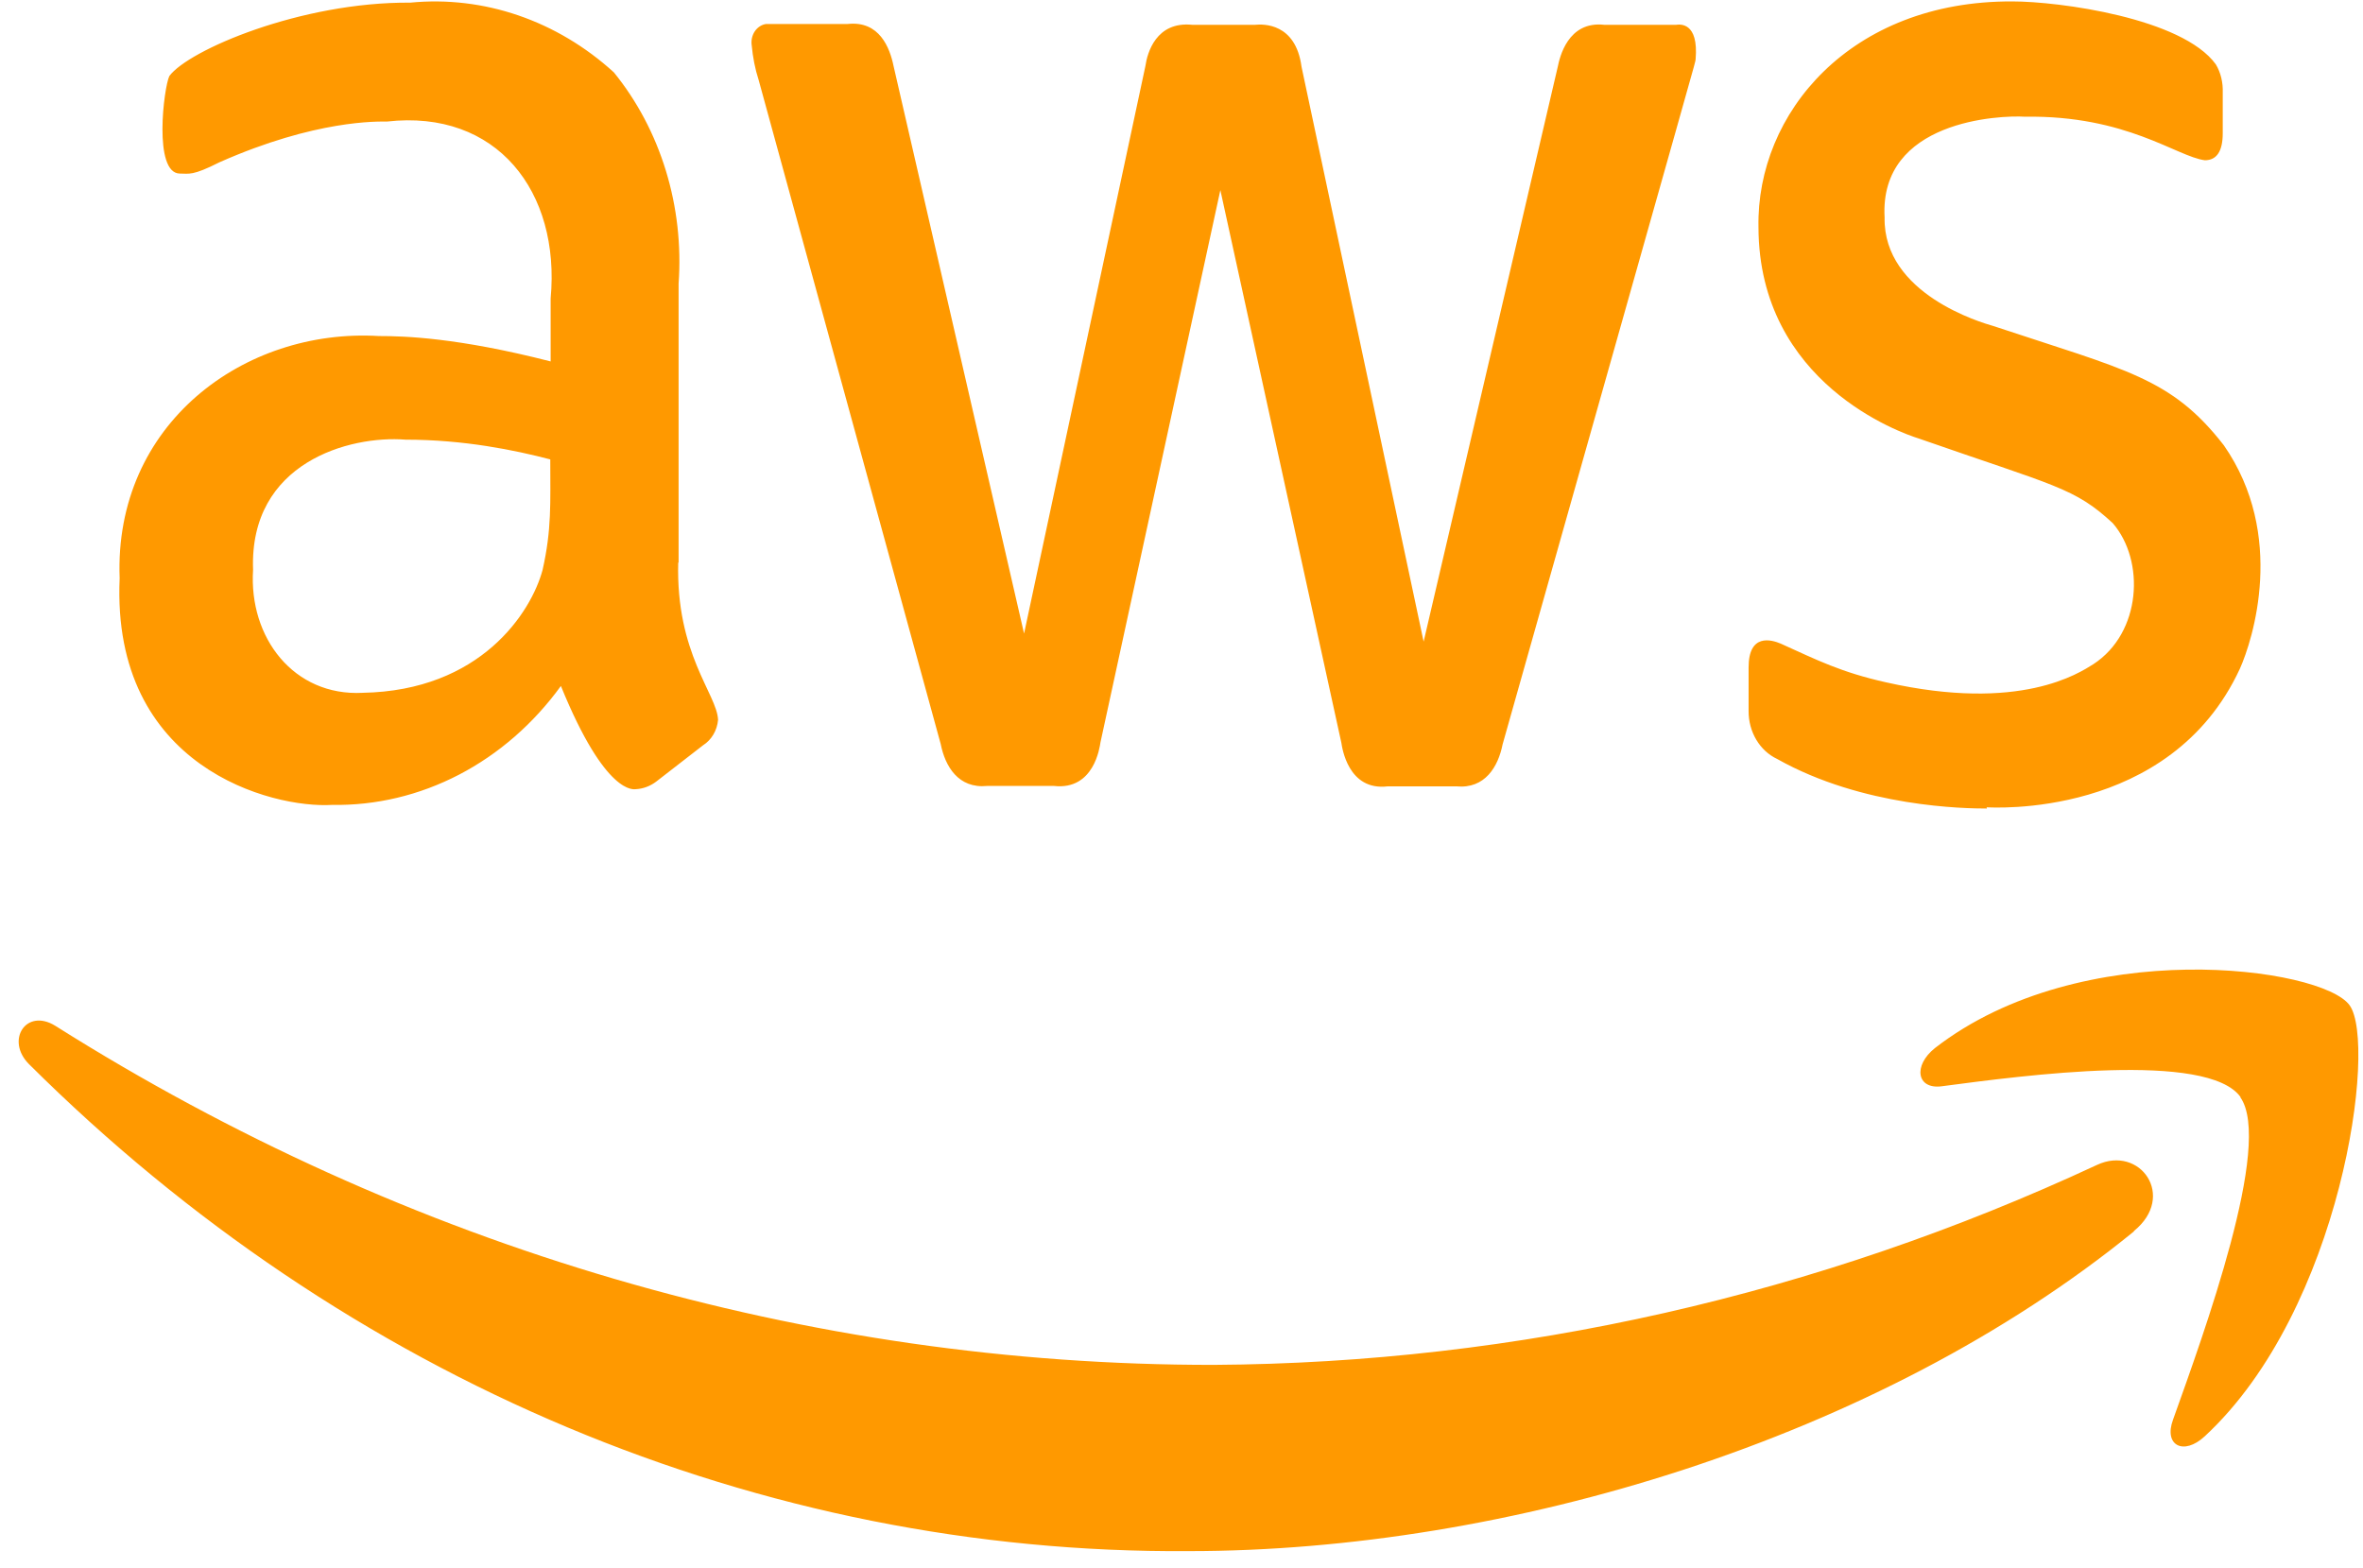
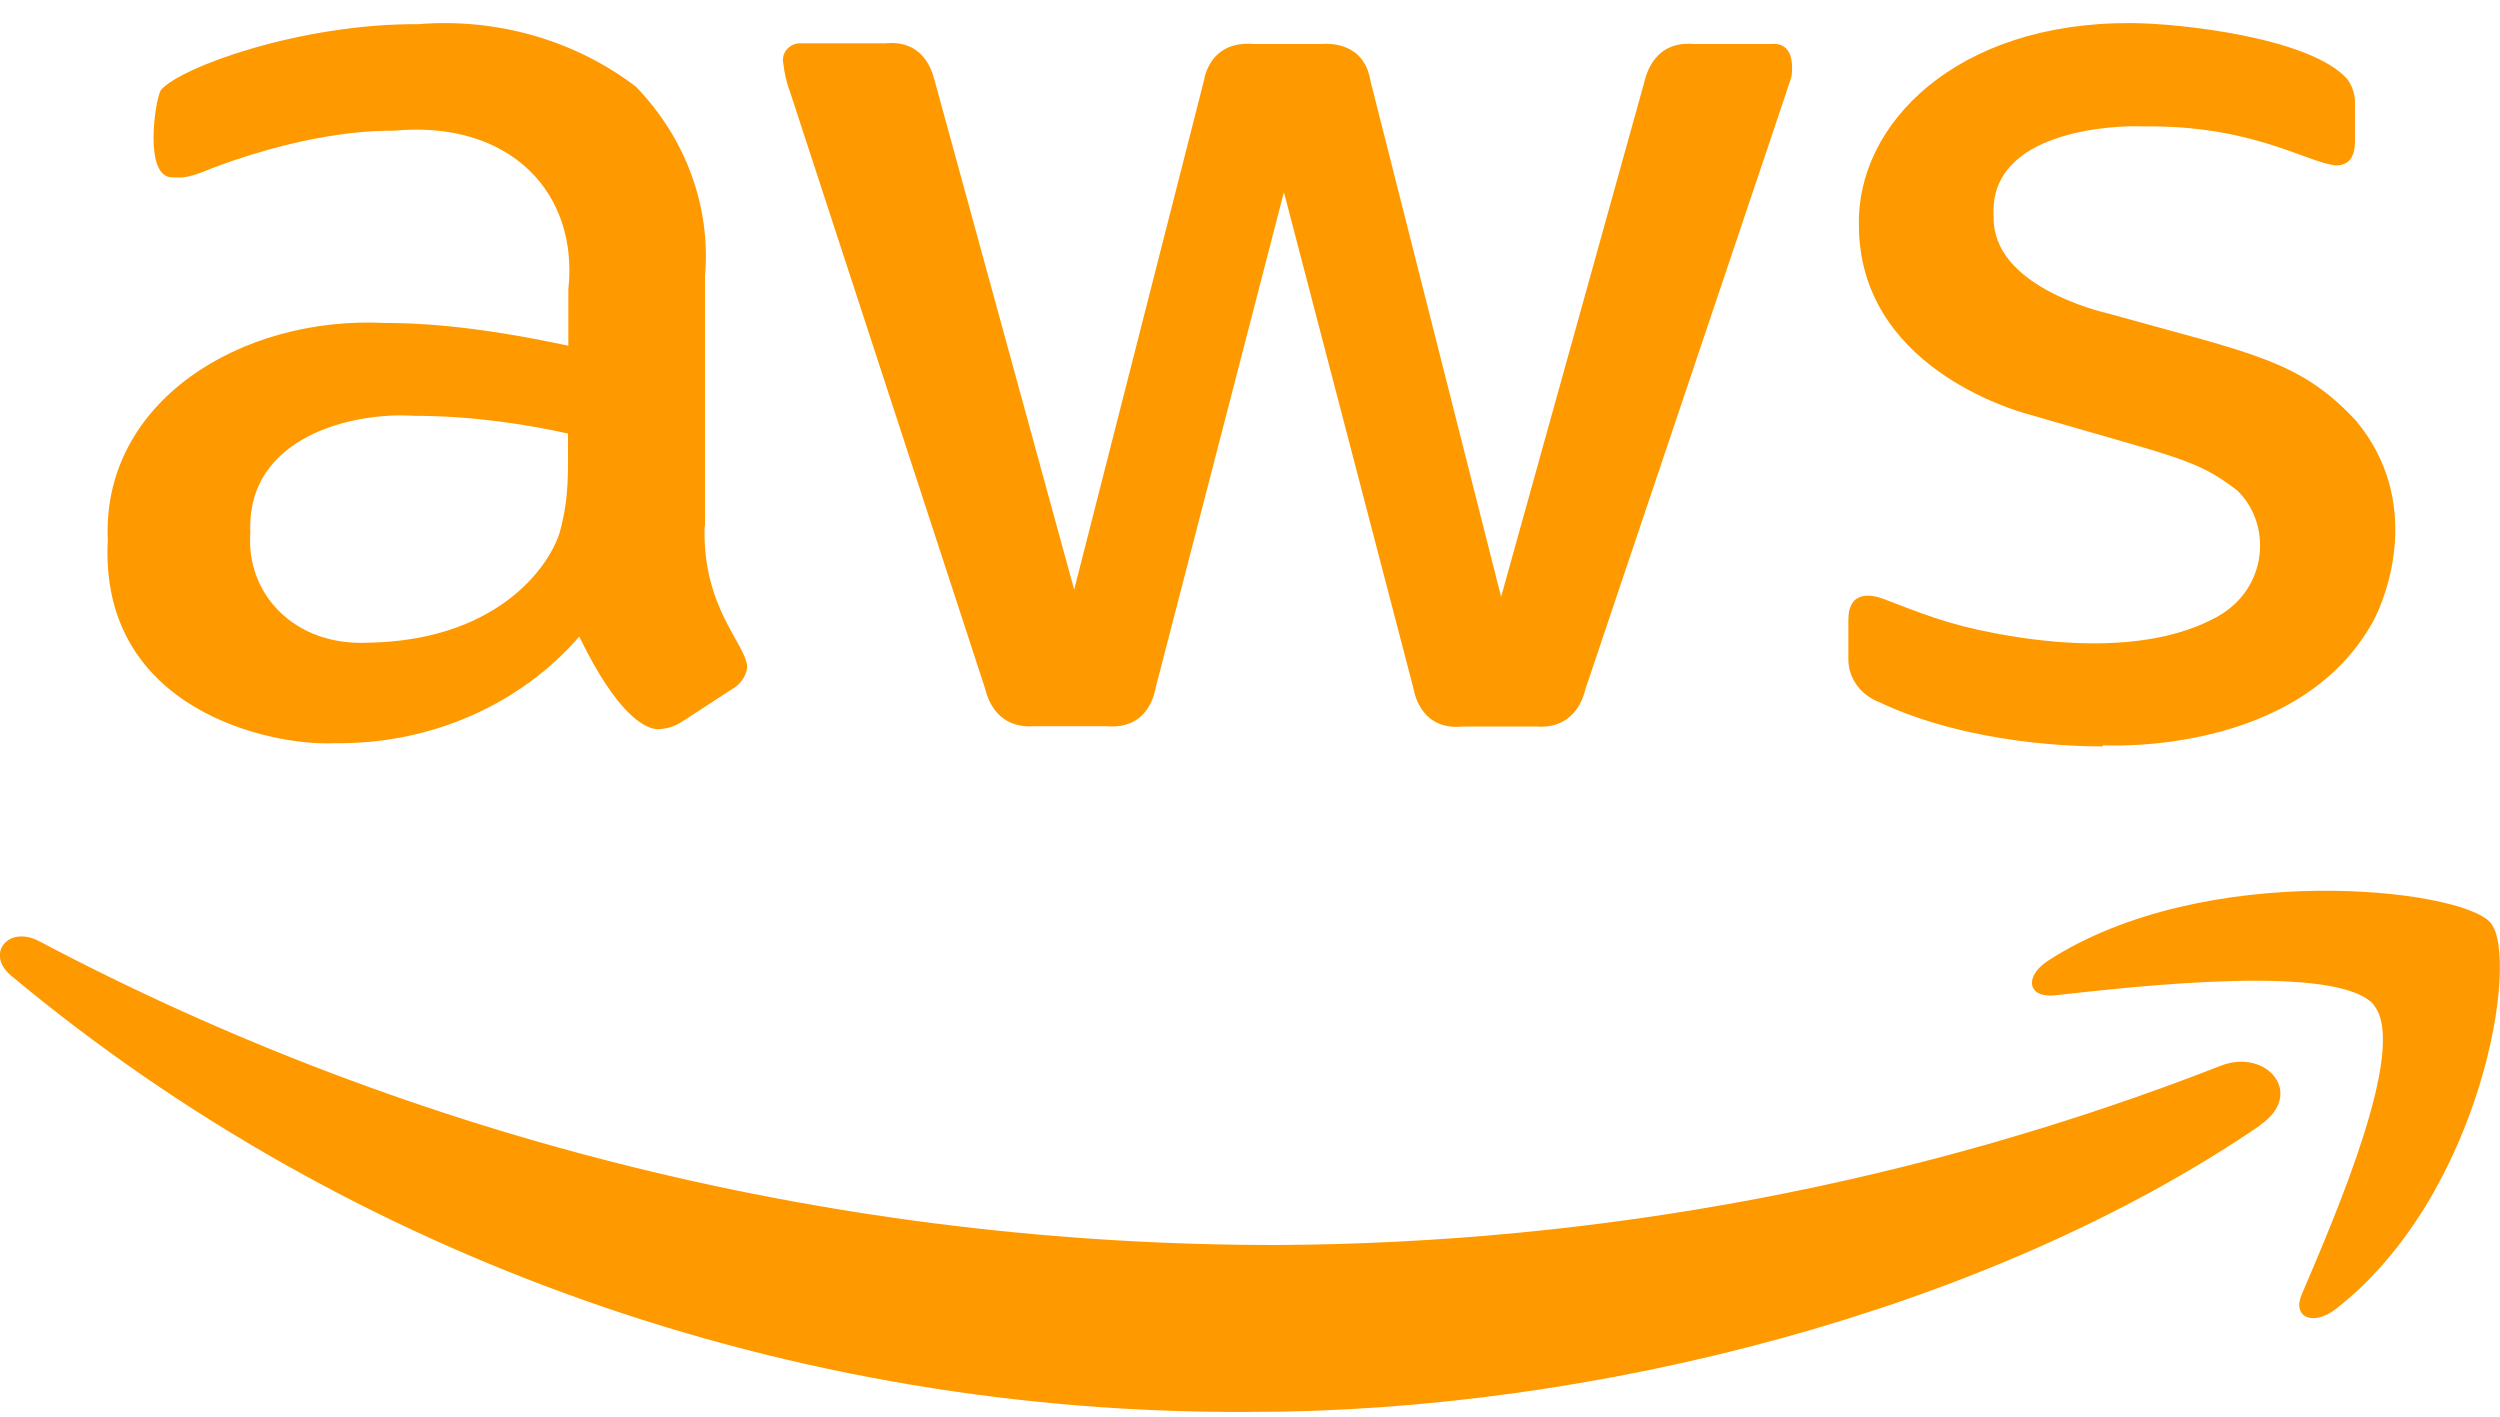
- <svg xmlns="http://www.w3.org/2000/svg" width="101" height="67" viewBox="0 0 101 67" fill="none">
-   <path d="M28.989 24.031C28.88 27.943 30.646 29.666 30.692 30.769C30.672 30.993 30.603 31.209 30.491 31.398C30.38 31.586 30.229 31.743 30.052 31.855L28.052 33.406C27.794 33.603 27.491 33.717 27.177 33.733C27.114 33.733 25.896 34.043 23.974 29.322C22.803 30.936 21.313 32.233 19.618 33.114C17.922 33.995 16.066 34.437 14.192 34.405C11.646 34.56 4.755 32.82 5.114 24.72C4.864 18.12 10.442 14.019 16.192 14.364C17.302 14.364 19.567 14.433 23.536 15.449V12.761C23.958 8.195 21.239 4.662 16.536 5.196C16.161 5.196 13.505 5.11 9.38 6.937C8.224 7.522 8.083 7.419 7.692 7.419C6.536 7.419 7.005 3.714 7.239 3.249C8.052 2.146 12.849 0.078 17.536 0.113C20.68 -0.193 23.806 0.878 26.239 3.094C27.23 4.314 27.986 5.744 28.461 7.296C28.936 8.848 29.122 10.49 29.005 12.123V24.066L28.989 24.031ZM15.489 29.614C20.552 29.528 22.708 26.168 23.192 24.358C23.583 22.618 23.52 21.532 23.52 19.637C22.005 19.241 19.833 18.793 17.333 18.793C14.958 18.603 10.646 19.758 10.817 24.358C10.63 27.254 12.552 29.77 15.505 29.614H15.489ZM42.192 33.595C40.958 33.716 40.396 32.751 40.208 31.803L32.427 3.421C32.27 2.939 32.177 2.439 32.13 1.939C32.114 1.835 32.118 1.728 32.14 1.626C32.163 1.523 32.203 1.426 32.26 1.341C32.317 1.256 32.389 1.184 32.471 1.13C32.553 1.076 32.644 1.041 32.739 1.026C32.77 1.026 32.411 1.026 36.224 1.026C37.599 0.871 38.036 2.06 38.192 2.818L43.771 27.081L48.958 2.818C49.036 2.267 49.411 0.905 50.958 1.06H53.646C53.989 1.026 55.38 0.974 55.63 2.852L60.849 27.426L66.583 2.852C66.661 2.473 67.005 0.888 68.567 1.06H71.645C71.786 1.043 72.614 0.922 72.474 2.542C72.411 2.87 73.005 0.698 64.224 31.82C64.036 32.768 63.474 33.733 62.239 33.612H59.317C57.614 33.819 57.364 31.941 57.333 31.751L52.161 8.126L47.036 31.734C47.005 31.924 46.771 33.785 45.052 33.595H42.192ZM84.927 34.56C84.005 34.56 79.63 34.508 75.958 32.441C75.594 32.27 75.284 31.984 75.067 31.619C74.85 31.254 74.736 30.826 74.739 30.39V28.529C74.739 27.064 75.708 27.34 76.114 27.512C77.677 28.219 78.692 28.736 80.614 29.166C86.349 30.459 88.864 28.77 89.474 28.391C91.536 27.047 91.692 23.962 90.302 22.36C88.661 20.843 87.88 20.791 82.005 18.741C81.286 18.517 75.177 16.397 75.161 9.711C75.067 4.851 79.083 0.026 86.02 0.061C88.005 0.061 93.27 0.767 94.708 2.749C94.927 3.111 95.02 3.542 95.005 3.955V5.696C95.005 6.454 94.755 6.85 94.239 6.85C93.036 6.695 90.895 4.92 86.552 4.989C85.474 4.92 80.317 5.144 80.552 9.297C80.489 12.572 84.708 13.795 85.192 13.933C90.895 15.829 92.802 16.139 95.052 19.034C97.724 22.877 96.286 27.357 95.739 28.581C92.755 35.043 85.052 34.508 84.911 34.508L84.927 34.56ZM91.208 52.637C80.27 61.546 64.38 66.302 50.817 66.302C32.514 66.434 14.829 59.008 1.239 45.486C0.224 44.469 1.114 43.073 2.364 43.848C17.441 53.358 34.511 58.355 51.88 58.341C64.851 58.262 77.68 55.357 89.63 49.794C91.474 48.932 93.036 51.138 91.208 52.62V52.637ZM95.77 46.899C94.364 44.917 86.505 45.968 82.989 46.433C81.927 46.571 81.755 45.554 82.708 44.796C88.974 39.937 99.255 41.333 100.427 42.97C101.614 44.607 100.099 55.963 94.239 61.391C93.333 62.235 92.474 61.787 92.88 60.684C94.192 57.014 97.161 48.88 95.755 46.899H95.77Z" fill="#FF9900" />
+ <svg xmlns="http://www.w3.org/2000/svg" width="90" height="51" viewBox="0 0 90 51" fill="none">
+   <path d="M25.367 18.923C25.269 21.876 26.858 23.177 26.9 24.009C26.882 24.178 26.82 24.341 26.719 24.483C26.619 24.626 26.483 24.744 26.324 24.828L24.524 25.999C24.291 26.148 24.019 26.234 23.736 26.246C23.68 26.246 22.583 26.48 20.854 22.916C19.8 24.135 18.459 25.114 16.933 25.779C15.407 26.445 13.737 26.778 12.051 26.754C9.759 26.871 3.557 25.557 3.881 19.444C3.656 14.462 8.676 11.366 13.851 11.627C14.849 11.627 16.888 11.679 20.46 12.446V10.417C20.839 6.97 18.393 4.304 14.16 4.707C13.822 4.707 11.432 4.642 7.72 6.021C6.679 6.463 6.553 6.385 6.201 6.385C5.16 6.385 5.582 3.588 5.793 3.237C6.524 2.405 10.841 0.844 15.06 0.87C17.889 0.639 20.702 1.448 22.892 3.12C23.784 4.041 24.464 5.12 24.892 6.292C25.32 7.463 25.486 8.703 25.381 9.936V18.949L25.367 18.923ZM13.218 23.138C17.774 23.073 19.715 20.536 20.15 19.171C20.502 17.857 20.446 17.037 20.446 15.607C19.082 15.307 17.127 14.969 14.877 14.969C12.74 14.826 8.859 15.698 9.013 19.171C8.845 21.356 10.574 23.255 13.232 23.138H13.218ZM37.25 26.142C36.139 26.233 35.633 25.505 35.464 24.79L28.461 3.367C28.32 3.003 28.236 2.626 28.194 2.249C28.18 2.17 28.183 2.089 28.203 2.012C28.223 1.934 28.26 1.861 28.311 1.797C28.362 1.733 28.427 1.679 28.501 1.638C28.575 1.597 28.657 1.57 28.742 1.559C28.77 1.559 28.447 1.559 31.878 1.559C33.115 1.442 33.509 2.34 33.65 2.912L38.67 21.226L43.339 2.912C43.409 2.496 43.746 1.468 45.138 1.585H47.557C47.867 1.559 49.118 1.52 49.343 2.938L54.04 21.486L59.2 2.938C59.271 2.652 59.58 1.455 60.986 1.585H63.756C63.883 1.572 64.628 1.481 64.502 2.704C64.445 2.951 64.98 1.312 57.077 24.802C56.908 25.518 56.402 26.246 55.291 26.155H52.662C51.129 26.311 50.904 24.894 50.876 24.75L46.221 6.918L41.609 24.738C41.581 24.881 41.37 26.285 39.823 26.142H37.25ZM75.709 26.871C74.879 26.871 70.942 26.832 67.638 25.271C67.31 25.142 67.03 24.926 66.835 24.651C66.64 24.375 66.537 24.052 66.541 23.723V22.318C66.541 21.213 67.412 21.421 67.778 21.551C69.184 22.084 70.098 22.474 71.828 22.799C76.989 23.775 79.253 22.5 79.801 22.214C81.657 21.2 81.798 18.871 80.546 17.662C79.07 16.517 78.367 16.478 73.079 14.93C72.433 14.761 66.934 13.161 66.92 8.115C66.836 4.447 70.45 0.805 76.693 0.831C78.479 0.831 83.218 1.364 84.512 2.86C84.709 3.133 84.793 3.458 84.779 3.77V5.084C84.779 5.656 84.554 5.956 84.09 5.956C83.007 5.838 81.081 4.499 77.171 4.551C76.201 4.499 71.561 4.668 71.772 7.803C71.716 10.274 75.512 11.197 75.948 11.301C81.081 12.732 82.796 12.966 84.821 15.151C87.226 18.052 85.932 21.434 85.44 22.357C82.754 27.235 75.822 26.832 75.695 26.832L75.709 26.871ZM81.362 40.515C71.519 47.239 57.218 50.829 45.012 50.829C28.54 50.929 12.624 45.324 0.393 35.117C-0.521 34.35 0.281 33.296 1.406 33.881C14.975 41.059 30.337 44.831 45.968 44.82C57.642 44.761 69.187 42.568 79.942 38.369C81.601 37.718 83.007 39.383 81.362 40.502V40.515ZM85.468 36.184C84.203 34.688 77.129 35.481 73.965 35.832C73.009 35.937 72.855 35.169 73.712 34.597C79.351 30.929 88.604 31.982 89.659 33.218C90.727 34.454 89.363 43.025 84.09 47.122C83.274 47.76 82.501 47.422 82.867 46.589C84.048 43.819 86.719 37.679 85.454 36.184H85.468Z" fill="#FF9900" />
</svg>
